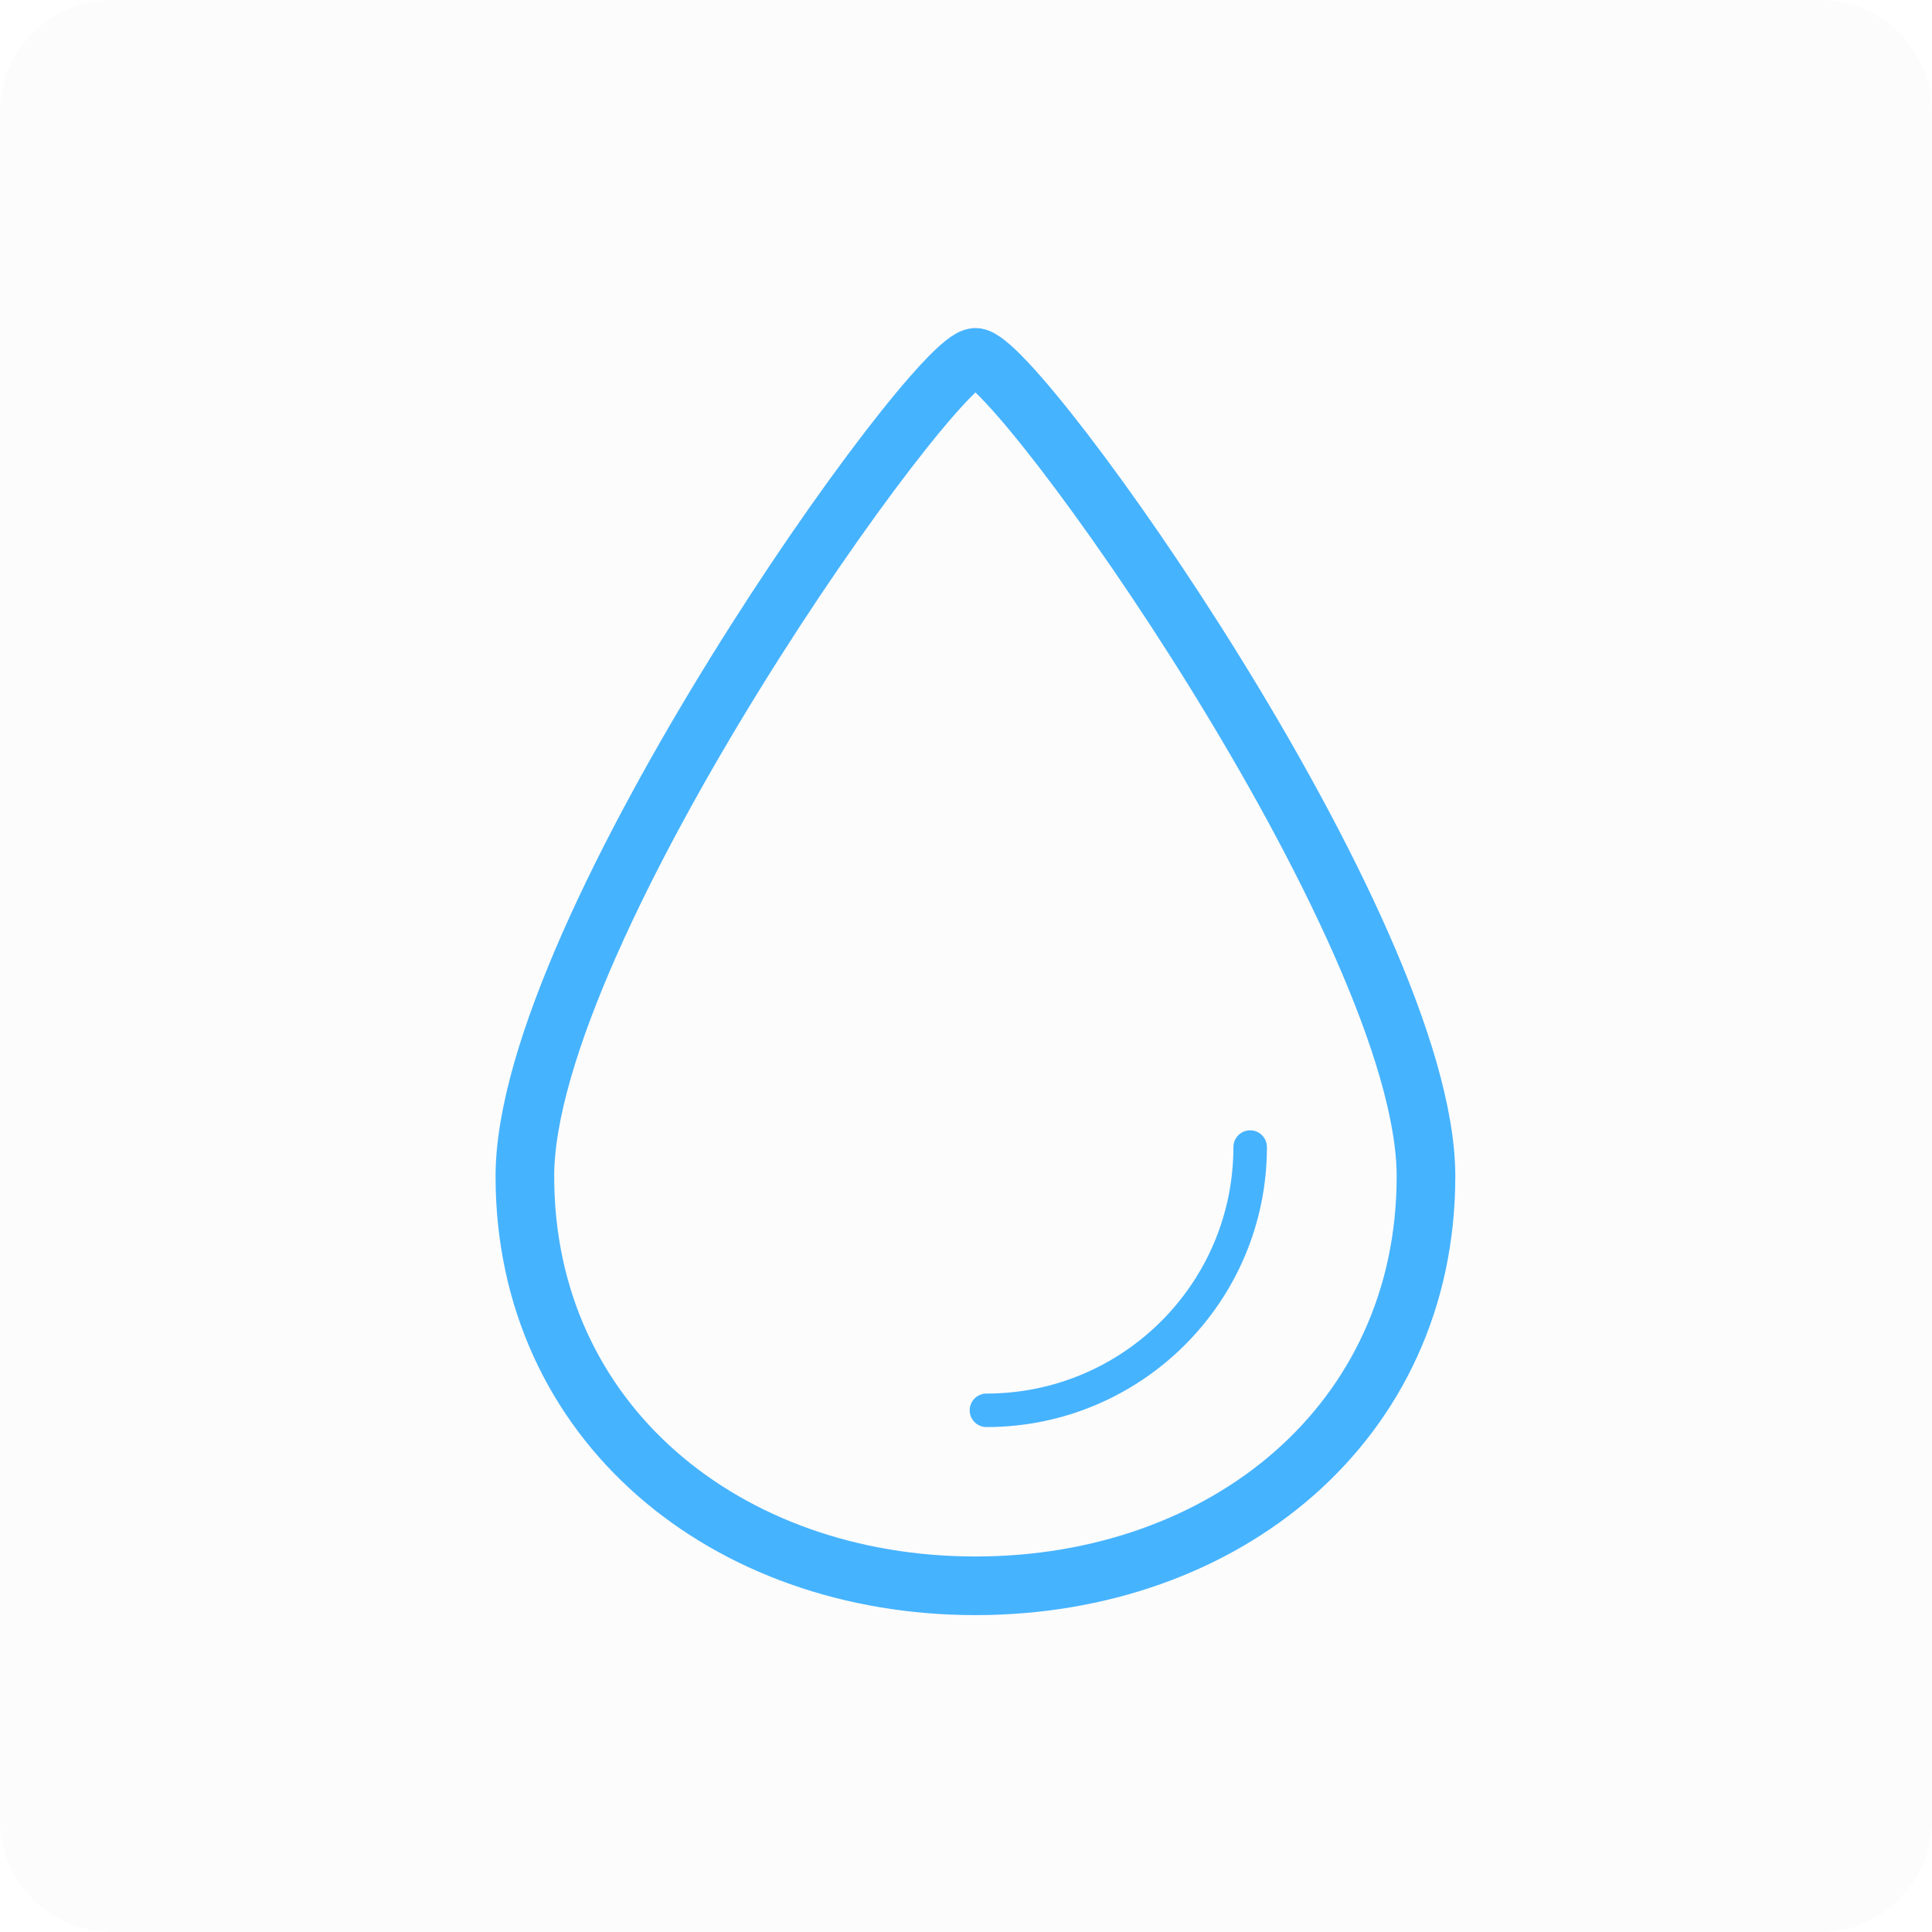
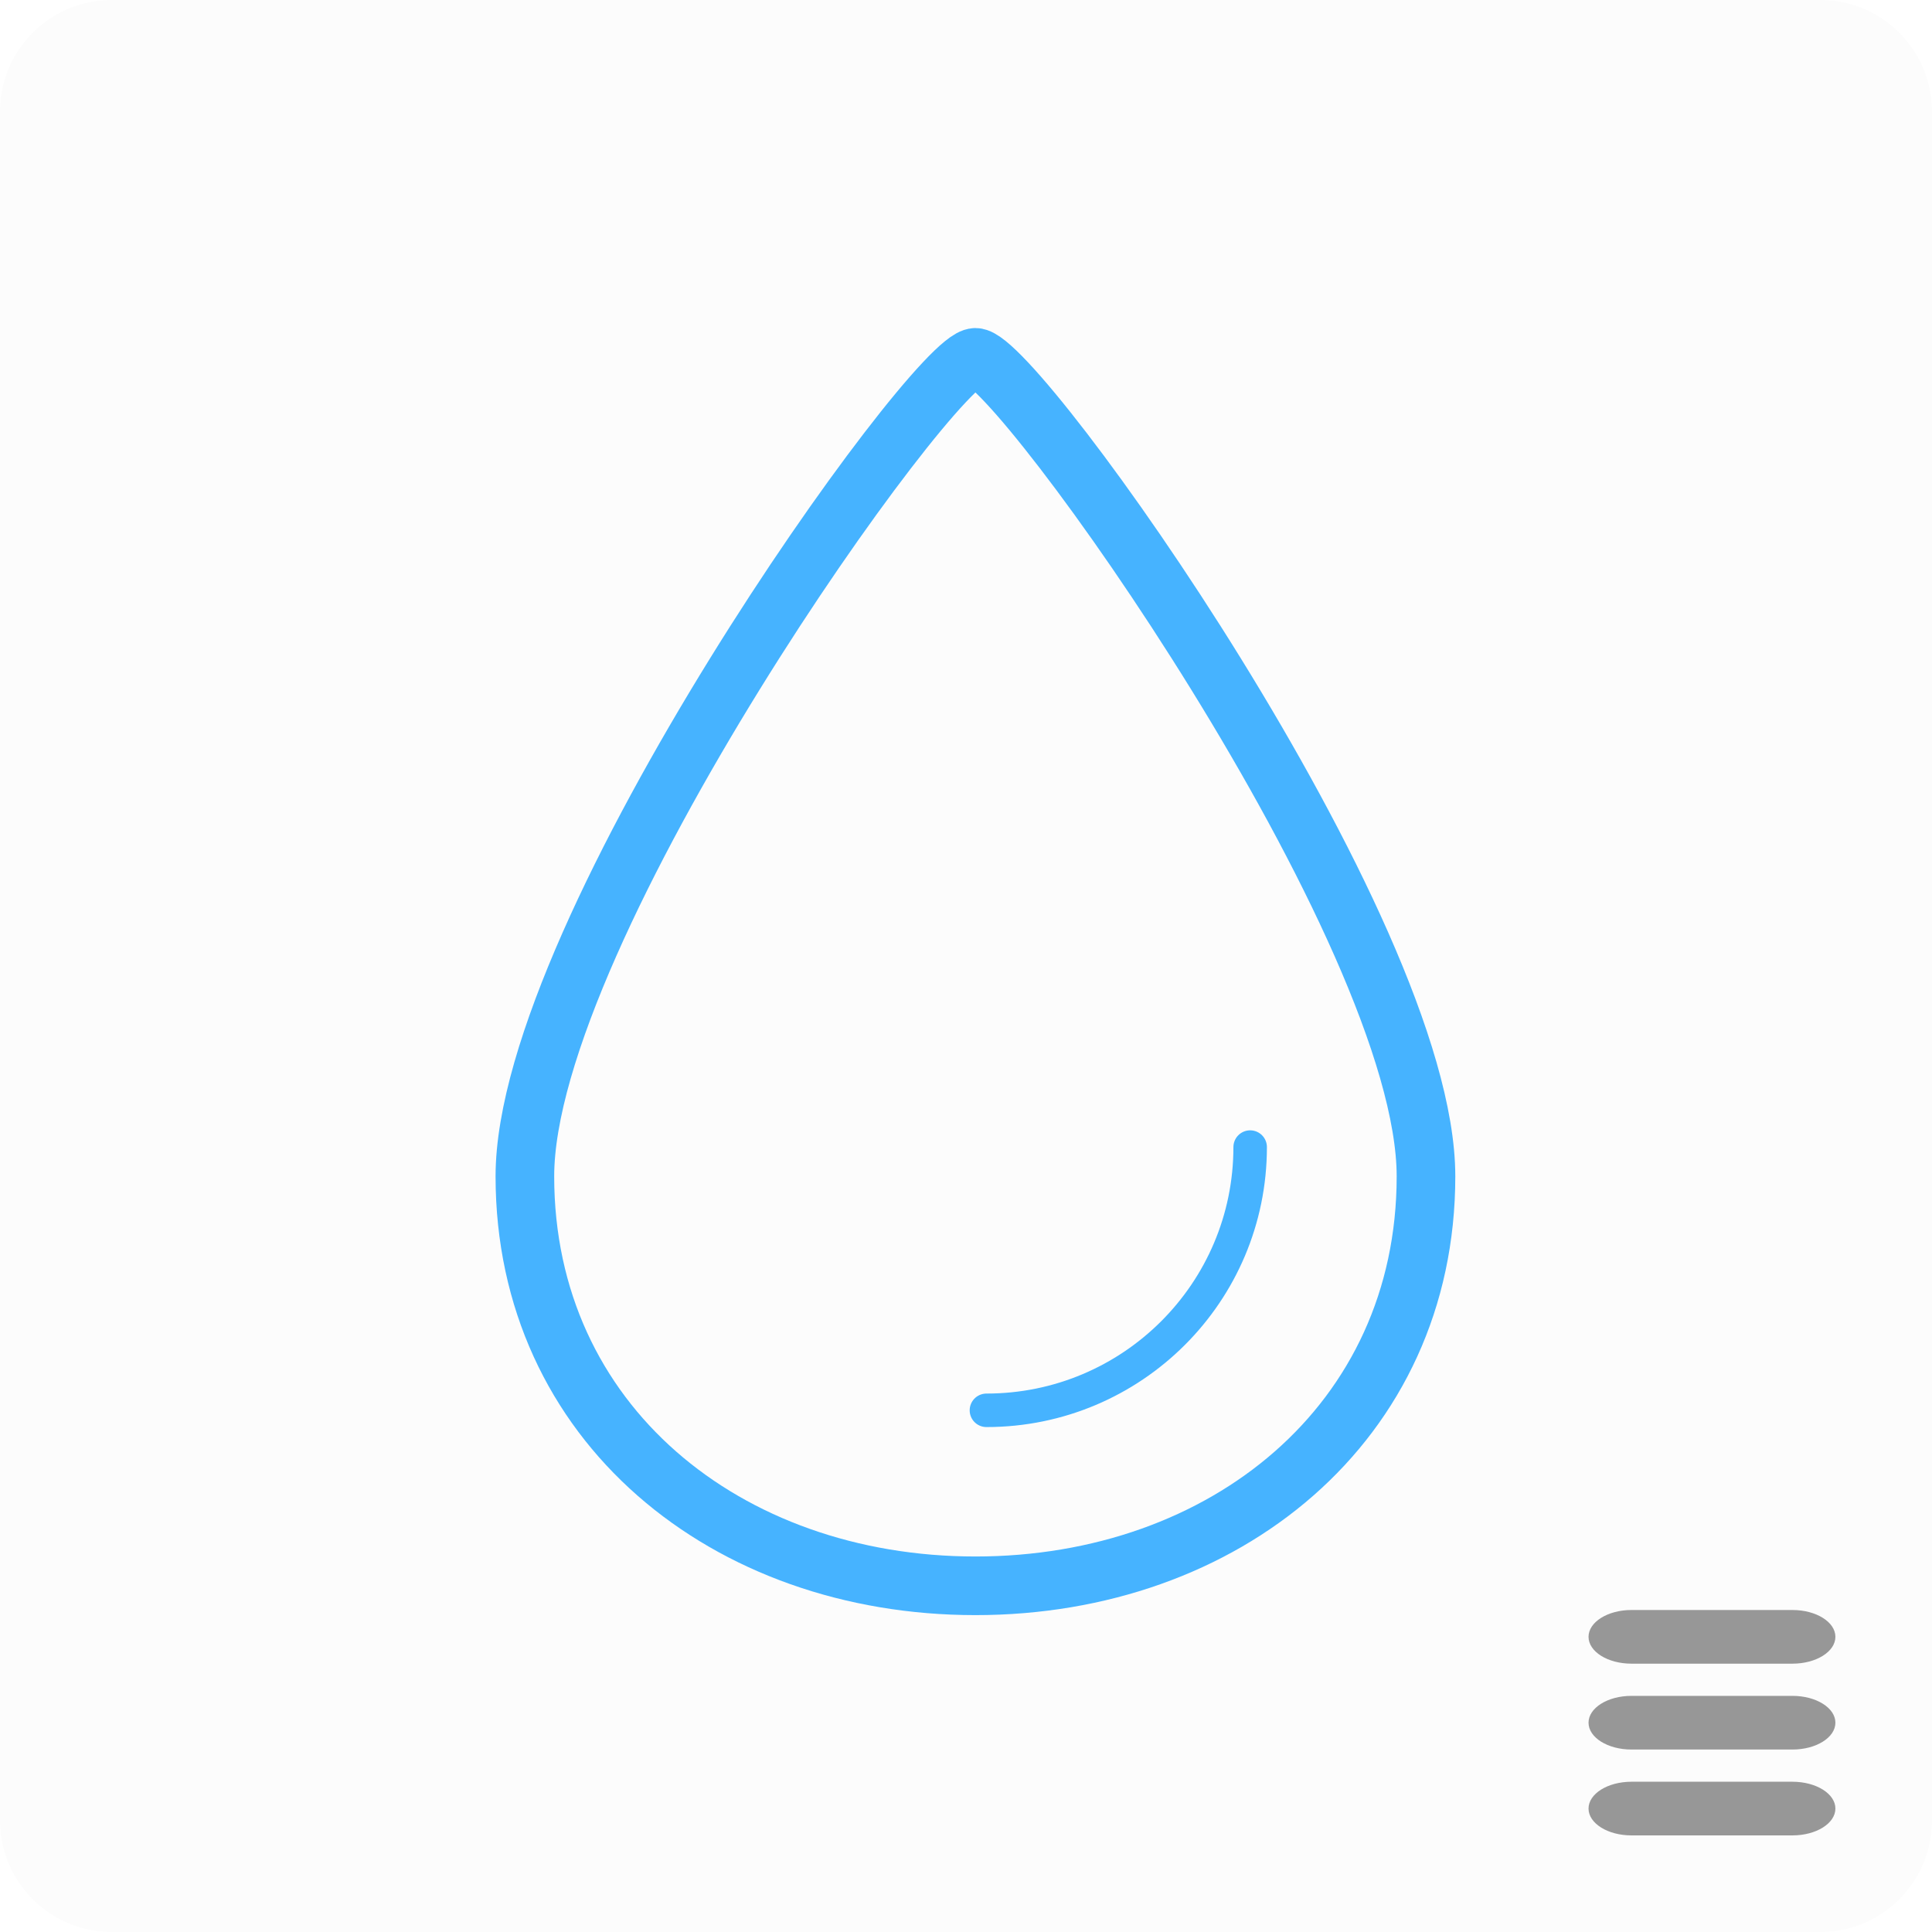
- <svg xmlns="http://www.w3.org/2000/svg" width="173px" height="173px" viewBox="0 0 173 173" version="1.1">
+ <svg xmlns="http://www.w3.org/2000/svg" width="180px" height="180px" viewBox="0 0 180 180" version="1.1">
  <defs />
  <g id="WireFrame-Storyboard" stroke="none" stroke-width="1" fill="none" fill-rule="evenodd">
-     <g id="Landing-Page-v2" transform="translate(-399, -231)">
-       <g id="water-quality" transform="translate(399, 231)">
-         <rect id="Rectangle-159-Copy-3" fill="#FCFCFC" x="0" y="0" width="173" height="173" rx="10" />
-         <g id="water" transform="translate(47, 32)" stroke="#46B3FF">
-           <path d="M40.345,110 C62.626,110 80.689,95.425 80.689,73.333 C80.689,51.242 44.053,6.89287399e-16 40.345,0 C36.636,-6.19125332e-16 0,51.242 0,73.333 C0,95.425 18.063,110 40.345,110 Z" id="base" stroke-width="5.25" />
-           <path d="M41.329,94.286 L41.329,94.286 C54.372,94.286 64.945,83.732 64.945,70.714" id="detail" stroke-width="3" stroke-linecap="round" />
+     <g id="Landing-Page-v2-iPhone-6+" transform="translate(-14, -492)">
+       <g id="water-quality" transform="translate(14, 492)">
+         <rect id="Rectangle-159-Copy-3" fill="#FCFCFC" x="0" y="0" width="180" height="180" rx="10.405" />
+         <g id="water" transform="translate(48.90173, 33.2948)" stroke="#46B3FF">
+           <path d="M41.977,114.451 C65.16,114.451 83.954,99.286 83.954,76.301 C83.954,53.315 45.835,7.1717764e-16 41.977,0 C38.119,-6.44176646e-16 0,53.315 0,76.301 C0,99.286 18.794,114.451 41.977,114.451 Z" id="base" stroke-width="5.462" />
+           <path d="M43.001,98.101 L43.001,98.101 C56.572,98.101 67.573,87.12 67.573,73.576" id="detail" stroke-width="3.121" stroke-linecap="round" />
+         </g>
+         <g id="hamburger-menu" transform="translate(148, 150)" fill="#979797">
+           <rect id="hamburger" x="0" y="0" width="23" height="5" rx="4" />
+           <rect id="hamburger" x="0" y="8" width="23" height="5" rx="4" />
+           <rect id="hamburger" x="0" y="16" width="23" height="5" rx="4" />
        </g>
      </g>
    </g>
  </g>
</svg>
